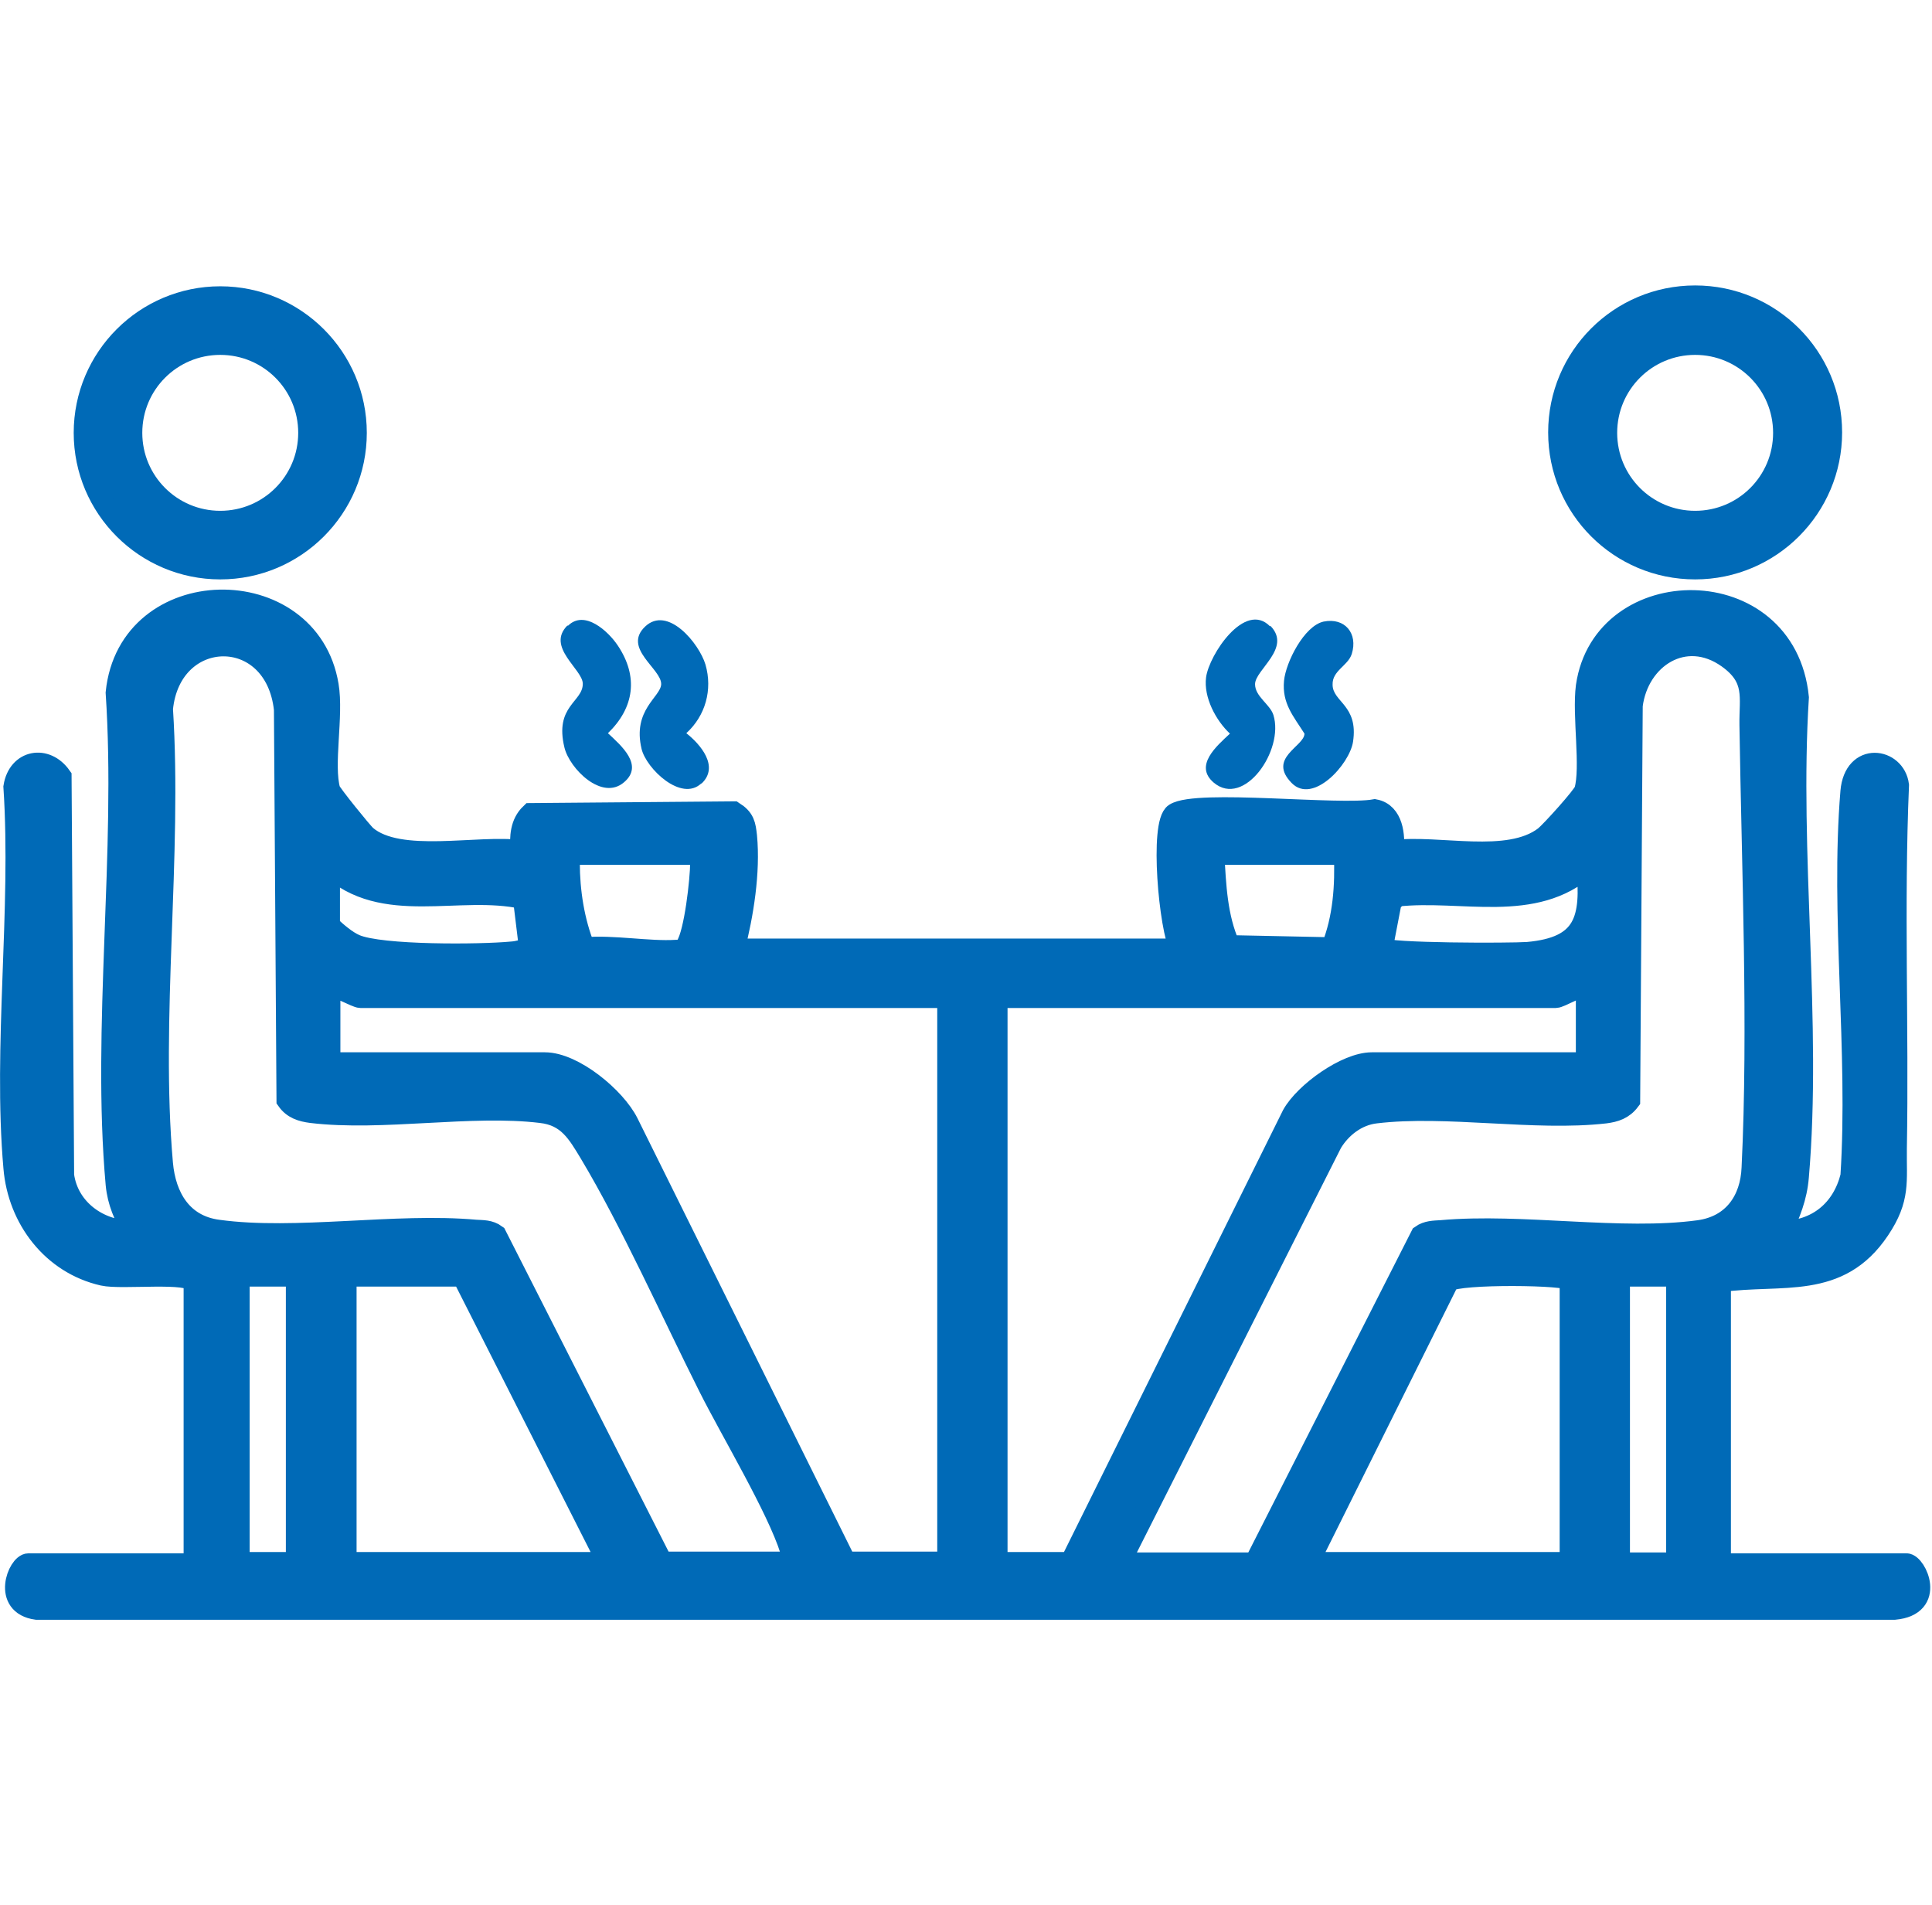
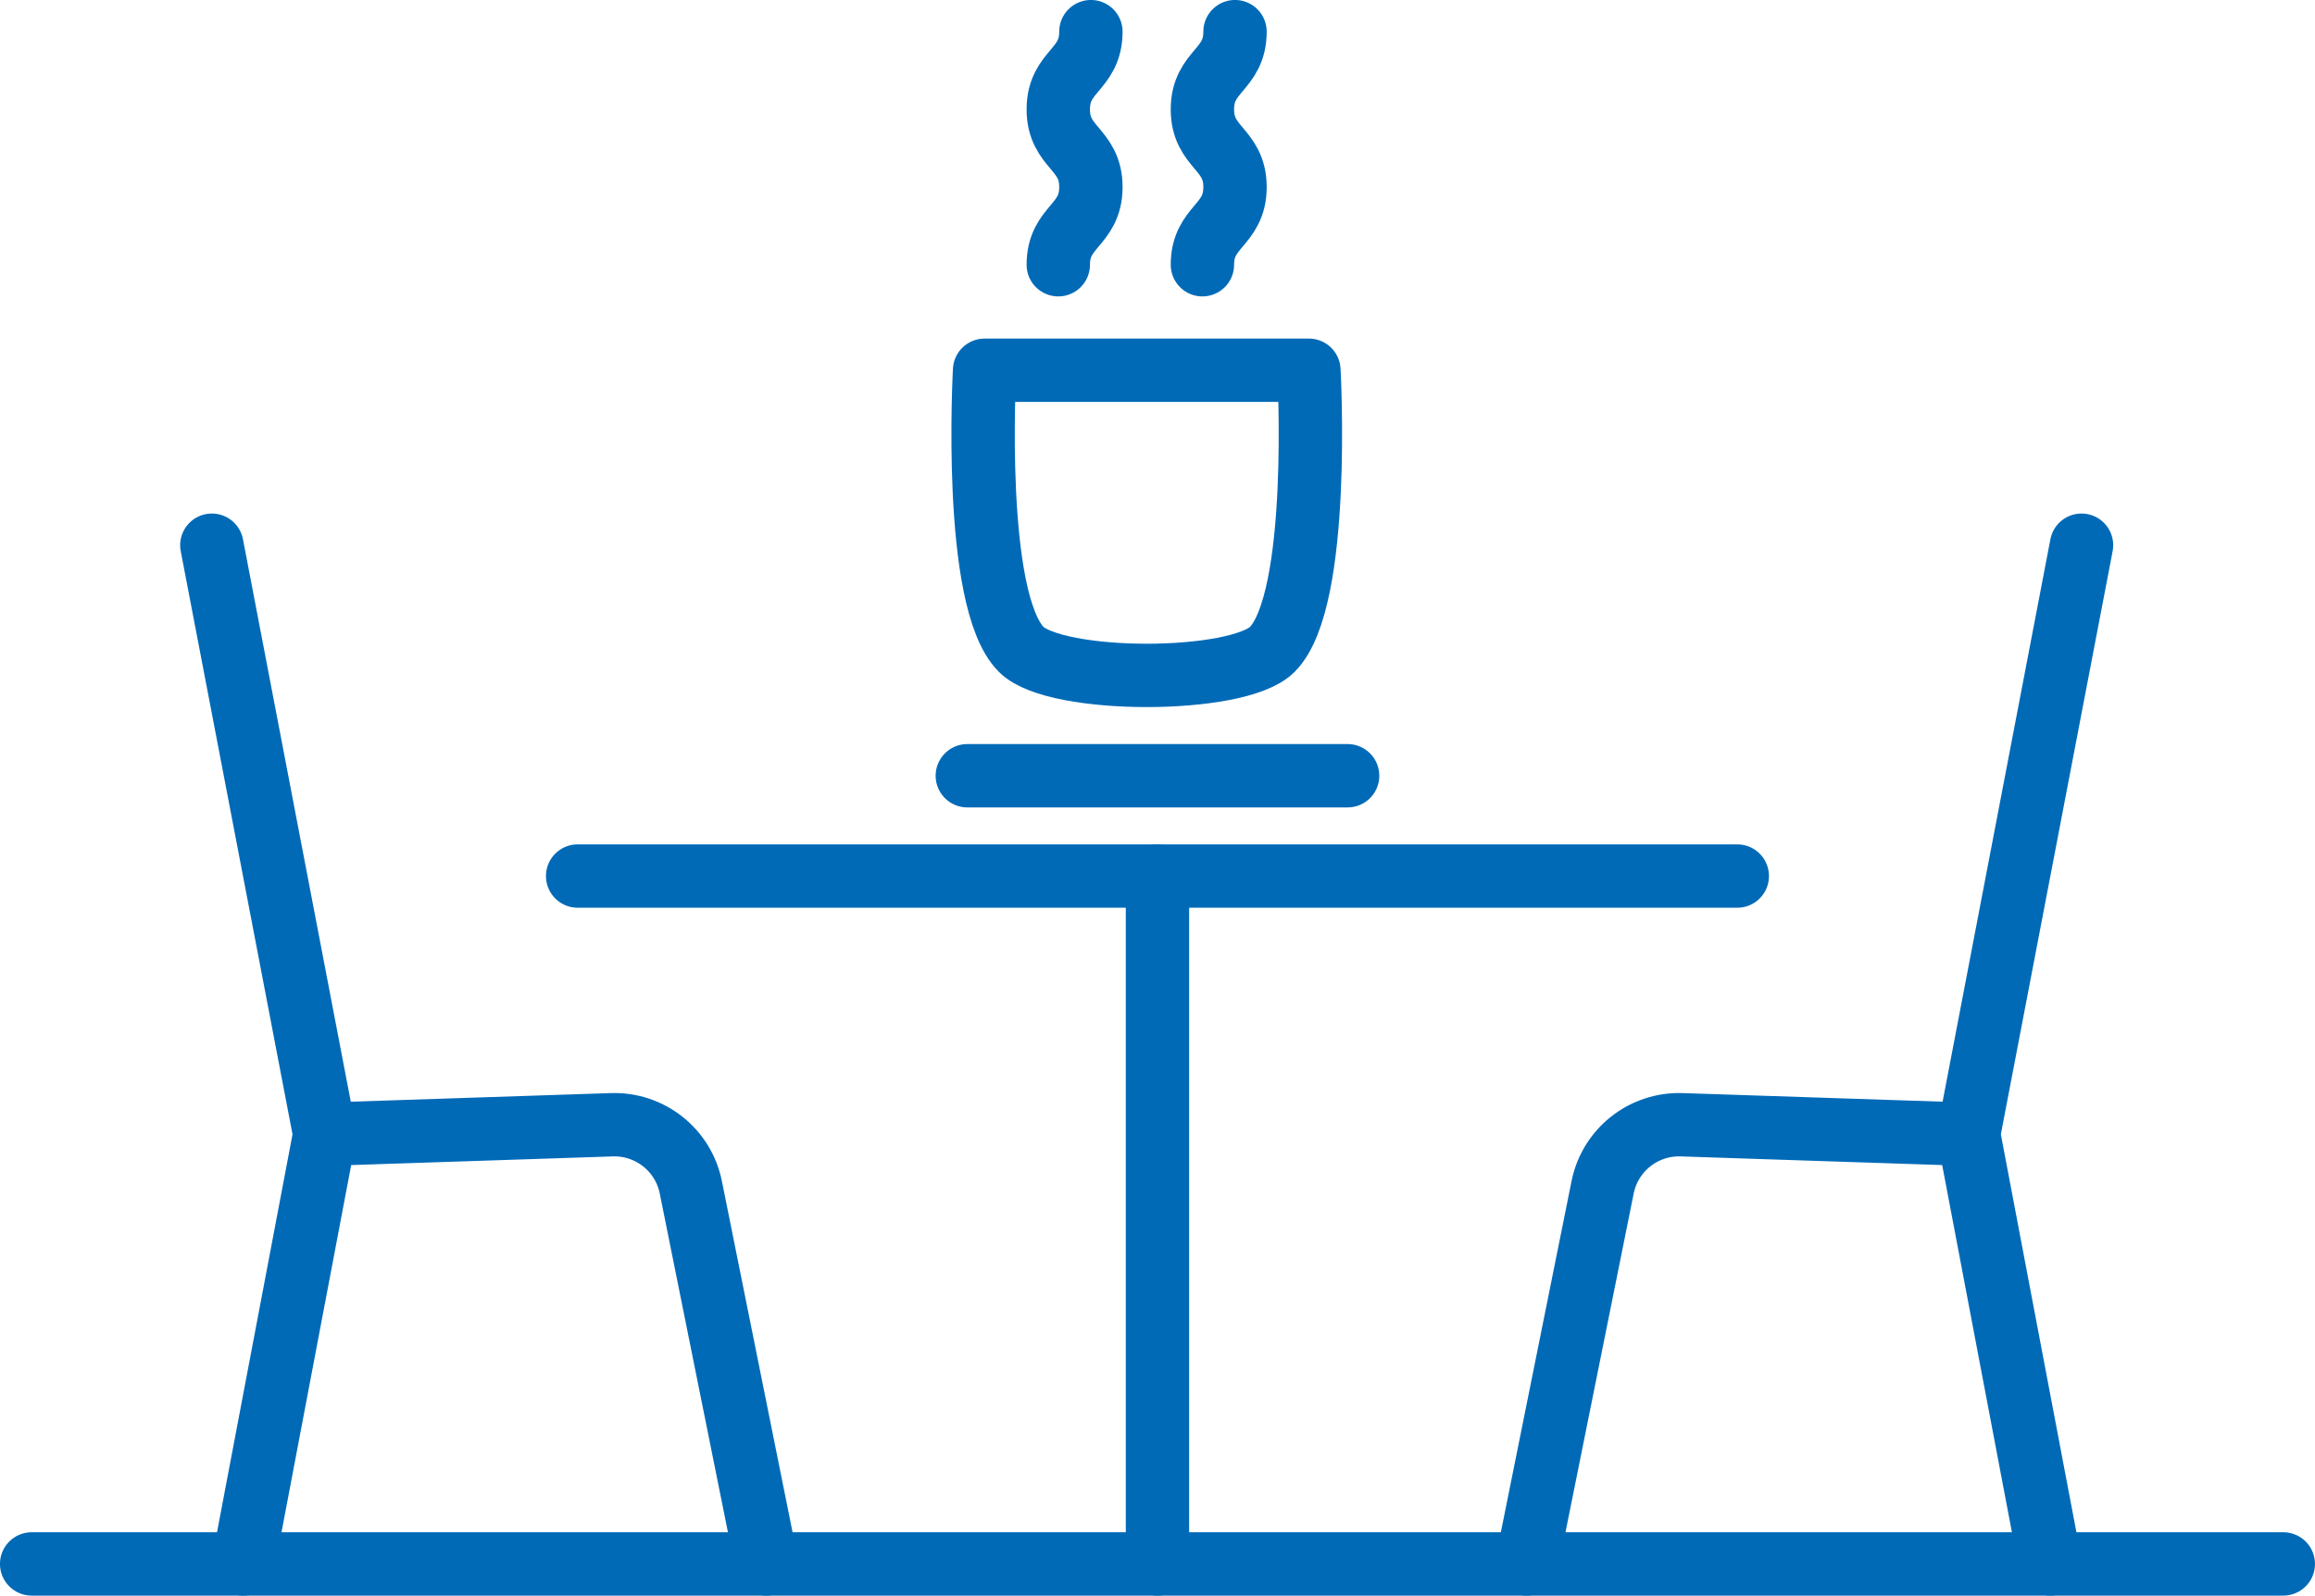
- <svg xmlns="http://www.w3.org/2000/svg" id="Capa_3" data-name="Capa 3" viewBox="0 0 45.35 44.7">
-   <g id="_1sv4oB" data-name="1sv4oB">
+ <svg xmlns="http://www.w3.org/2000/svg" id="Capa_1" version="1.1" viewBox="0 0 360.61 248.62">
+   <defs>
+     <style>
+       .st0 {
+         fill: none;
+         stroke: #006ab7;
+         stroke-linecap: round;
+         stroke-linejoin: round;
+         stroke-width: 9.87px;
+       }
+     </style>
+   </defs>
+   <g id="Capa_11" data-name="Capa_1">
+     <line class="st0" x1="4.93" y1="243.68" x2="355.67" y2="243.68" />
+     <polyline class="st0" points="33 84.95 50.59 176.74 37.89 243.68" />
+     <path class="st0" d="M119.42,243.68l-11.81-58.68c-1.17-5.83-6.38-9.95-12.32-9.75l-44.7,1.48" />
+     <polyline class="st0" points="324.24 84.95 306.65 176.74 319.36 243.68" />
+     <path class="st0" d="M237.83,243.68l11.81-58.68c1.17-5.83,6.38-9.95,12.32-9.75l44.7,1.48" />
+     <line class="st0" x1="89.98" y1="136.5" x2="270.62" y2="136.5" />
+     <line class="st0" x1="180.3" y1="136.5" x2="180.3" y2="243.68" />
+     <path class="st0" d="M198.17,101.2c-5.38,5.38-33.7,5.38-39.08,0-7.72-7.72-5.72-43.51-5.72-43.51h50.52s2,35.8-5.72,43.51Z" />
+     <line class="st0" x1="150.68" y1="120.87" x2="209.92" y2="120.87" />
    <g>
-       <path d="M4.56,30.1c-.08-.27-1.7-.07-2.14-.17-1.19-.27-1.99-1.32-2.09-2.52-.25-2.85.19-6.05,0-8.94.1-.63.75-.74,1.1-.24l.06,9.36c.11.8.84,1.32,1.63,1.31-.2-.36-.35-.68-.39-1.1-.33-3.67.25-7.82,0-11.54.29-2.84,4.52-2.89,4.97-.17.12.71-.13,1.86.04,2.46.03.09.75.98.85,1.07.78.67,2.64.21,3.64.35-.02-.33-.01-.64.23-.87l4.76-.04c.25.16.27.3.3.57.08.84-.08,1.84-.29,2.65h10.48c-.26-.47-.48-2.96-.13-3.18.52-.33,3.86.06,4.69-.09.42.08.47.61.43.96,1.06-.14,2.7.33,3.56-.33.15-.12.9-.95.94-1.08.16-.54-.05-1.77.04-2.45.39-2.7,4.67-2.74,4.97.26-.23,3.64.31,7.66,0,11.25-.04.49-.2.86-.39,1.29.83-.01,1.43-.5,1.63-1.3.19-2.93-.24-6.14,0-9.03.08-.93,1.03-.78,1.11-.15-.12,2.84,0,5.69-.05,8.53-.01.77.09,1.17-.4,1.9-.95,1.42-2.28,1.02-3.73,1.22v6.63h4.37c.22,0,.69.97-.28,1.06H.86c-.81-.11-.43-1.06-.19-1.06h3.75l.14-.14v-6.44ZM18.6,36.68c.02-.11-.01-.19-.04-.29-.31-.99-1.41-2.82-1.92-3.84-.87-1.73-1.82-3.86-2.79-5.48-.29-.48-.52-.89-1.15-.96-1.65-.2-3.73.2-5.39,0-.23-.03-.43-.09-.57-.29l-.06-9.17c-.22-2.02-2.68-1.96-2.87-.01.22,3.45-.3,7.27,0,10.67.07.79.46,1.46,1.31,1.57,1.83.25,4.16-.17,6.05,0,.16.01.32,0,.47.11l3.9,7.68h3.08ZM29.46,36.68l3.9-7.68c.14-.1.3-.1.47-.11,1.89-.17,4.22.25,6.05,0,.8-.11,1.22-.71,1.25-1.48.16-3.26,0-7.08-.05-10.39-.01-.65.15-1.1-.52-1.58-1.01-.72-2.11,0-2.25,1.12l-.06,9.27c-.15.2-.34.26-.57.29-1.66.19-3.73-.2-5.39,0-.44.05-.81.34-1.03.7l-4.98,9.87h3.17ZM16.34,20.05h-2.88c-.1.07-.1.08-.1.2,0,.67.11,1.38.36,2,.67-.06,1.51.1,2.15.06.11,0,.18-.02.24-.11.2-.3.34-1.56.34-1.95,0-.11,0-.12-.1-.2ZM31.57,20.05h-3.08c.04.73.07,1.48.37,2.15l2.4.05c.28-.7.33-1.46.3-2.2ZM7.73,20.34v1.39c.17.16.4.36.61.45.6.26,2.94.24,3.67.17.15-.01.29-.05.42-.11l-.14-1.15c-1.52-.34-3.3.42-4.56-.76ZM32.44,22.26c.12.13,3.01.13,3.42.1,1.35-.12,1.51-.78,1.39-2.02-1.24,1.11-2.94.52-4.46.69l-.14.15-.21,1.09ZM22.25,23.41h-13.79c-.09,0-.56-.26-.72-.29v1.83h5.05c.67,0,1.65.81,1.95,1.41l5.11,10.31h2.4v-13.27ZM37.24,24.95v-1.83c-.16.02-.63.29-.72.29h-13.12v13.27h1.73l5.21-10.51c.29-.52,1.26-1.22,1.86-1.22h5.05ZM6.96,29.95h-1.35v6.73h1.35v-6.73ZM14.27,36.68l-3.41-6.73h-2.74v6.73h6.15ZM36.86,30.05c0-.14-2.63-.17-2.86.02l-3.29,6.61h6.15v-6.63ZM39.36,29.95h-1.35v6.74h1.35v-6.74Z" style="fill: #006ab7; stroke: #006ab7; stroke-miterlimit: 10; stroke-width: .5px;" />
-       <path d="M42.99,10.15c0,1.76-1.43,3.2-3.2,3.2s-3.2-1.43-3.2-3.2,1.43-3.2,3.2-3.2,3.2,1.43,3.2,3.2ZM41.87,10.16c0-1.15-.93-2.08-2.08-2.08s-2.08.93-2.08,2.08.93,2.08,2.08,2.08,2.08-.93,2.08-2.08Z" style="fill: #006ab7; stroke: #006ab7; stroke-miterlimit: 10; stroke-width: .5px;" />
-       <path d="M8.36,10.16c0,1.76-1.43,3.19-3.19,3.19s-3.19-1.43-3.19-3.19,1.43-3.19,3.19-3.19,3.19,1.43,3.19,3.19ZM7.25,10.16c0-1.15-.93-2.08-2.08-2.08s-2.08.93-2.08,2.08.93,2.08,2.08,2.08,2.08-.93,2.08-2.08Z" style="fill: #006ab7; stroke: #006ab7; stroke-miterlimit: 10; stroke-width: .5px;" />
-       <path d="M31.07,14.59c.5-.1.81.28.66.76-.09.28-.46.39-.45.72,0,.41.61.48.48,1.34-.08.53-.94,1.48-1.44.97-.58-.59.3-.86.3-1.16-.26-.41-.53-.71-.48-1.24.04-.43.47-1.29.93-1.39Z" style="fill: #006ab7;" />
-       <path d="M16.46,18.39c-.47.44-1.29-.35-1.4-.81-.22-.92.45-1.22.46-1.52.01-.36-.91-.84-.38-1.35s1.27.39,1.42.89c.17.59,0,1.2-.45,1.61.33.26.78.78.36,1.18Z" style="fill: #006ab7;" />
-       <path d="M29.82,14.69c.51.52-.36,1.03-.36,1.37,0,.29.35.47.43.72.26.83-.69,2.19-1.4,1.59-.47-.4.07-.86.38-1.15-.33-.31-.62-.85-.56-1.32.07-.53.91-1.8,1.5-1.2Z" style="fill: #006ab7;" />
-       <path d="M13.33,14.69c.39-.39.95.13,1.17.46.49.73.39,1.46-.23,2.06.31.29.85.75.38,1.15-.52.45-1.28-.32-1.4-.81-.24-.98.43-1.07.43-1.5,0-.34-.87-.86-.36-1.37Z" style="fill: #006ab7;" />
+       <path class="st0" d="M187.3,41.25c0-6.05,5.08-6.05,5.08-12.1s-5.08-6.05-5.08-12.11,5.08-6.05,5.08-12.11" />
+       <path class="st0" d="M164.85,41.25c0-6.05,5.08-6.05,5.08-12.1s-5.08-6.05-5.08-12.11,5.08-6.05,5.08-12.11" />
    </g>
  </g>
</svg>
